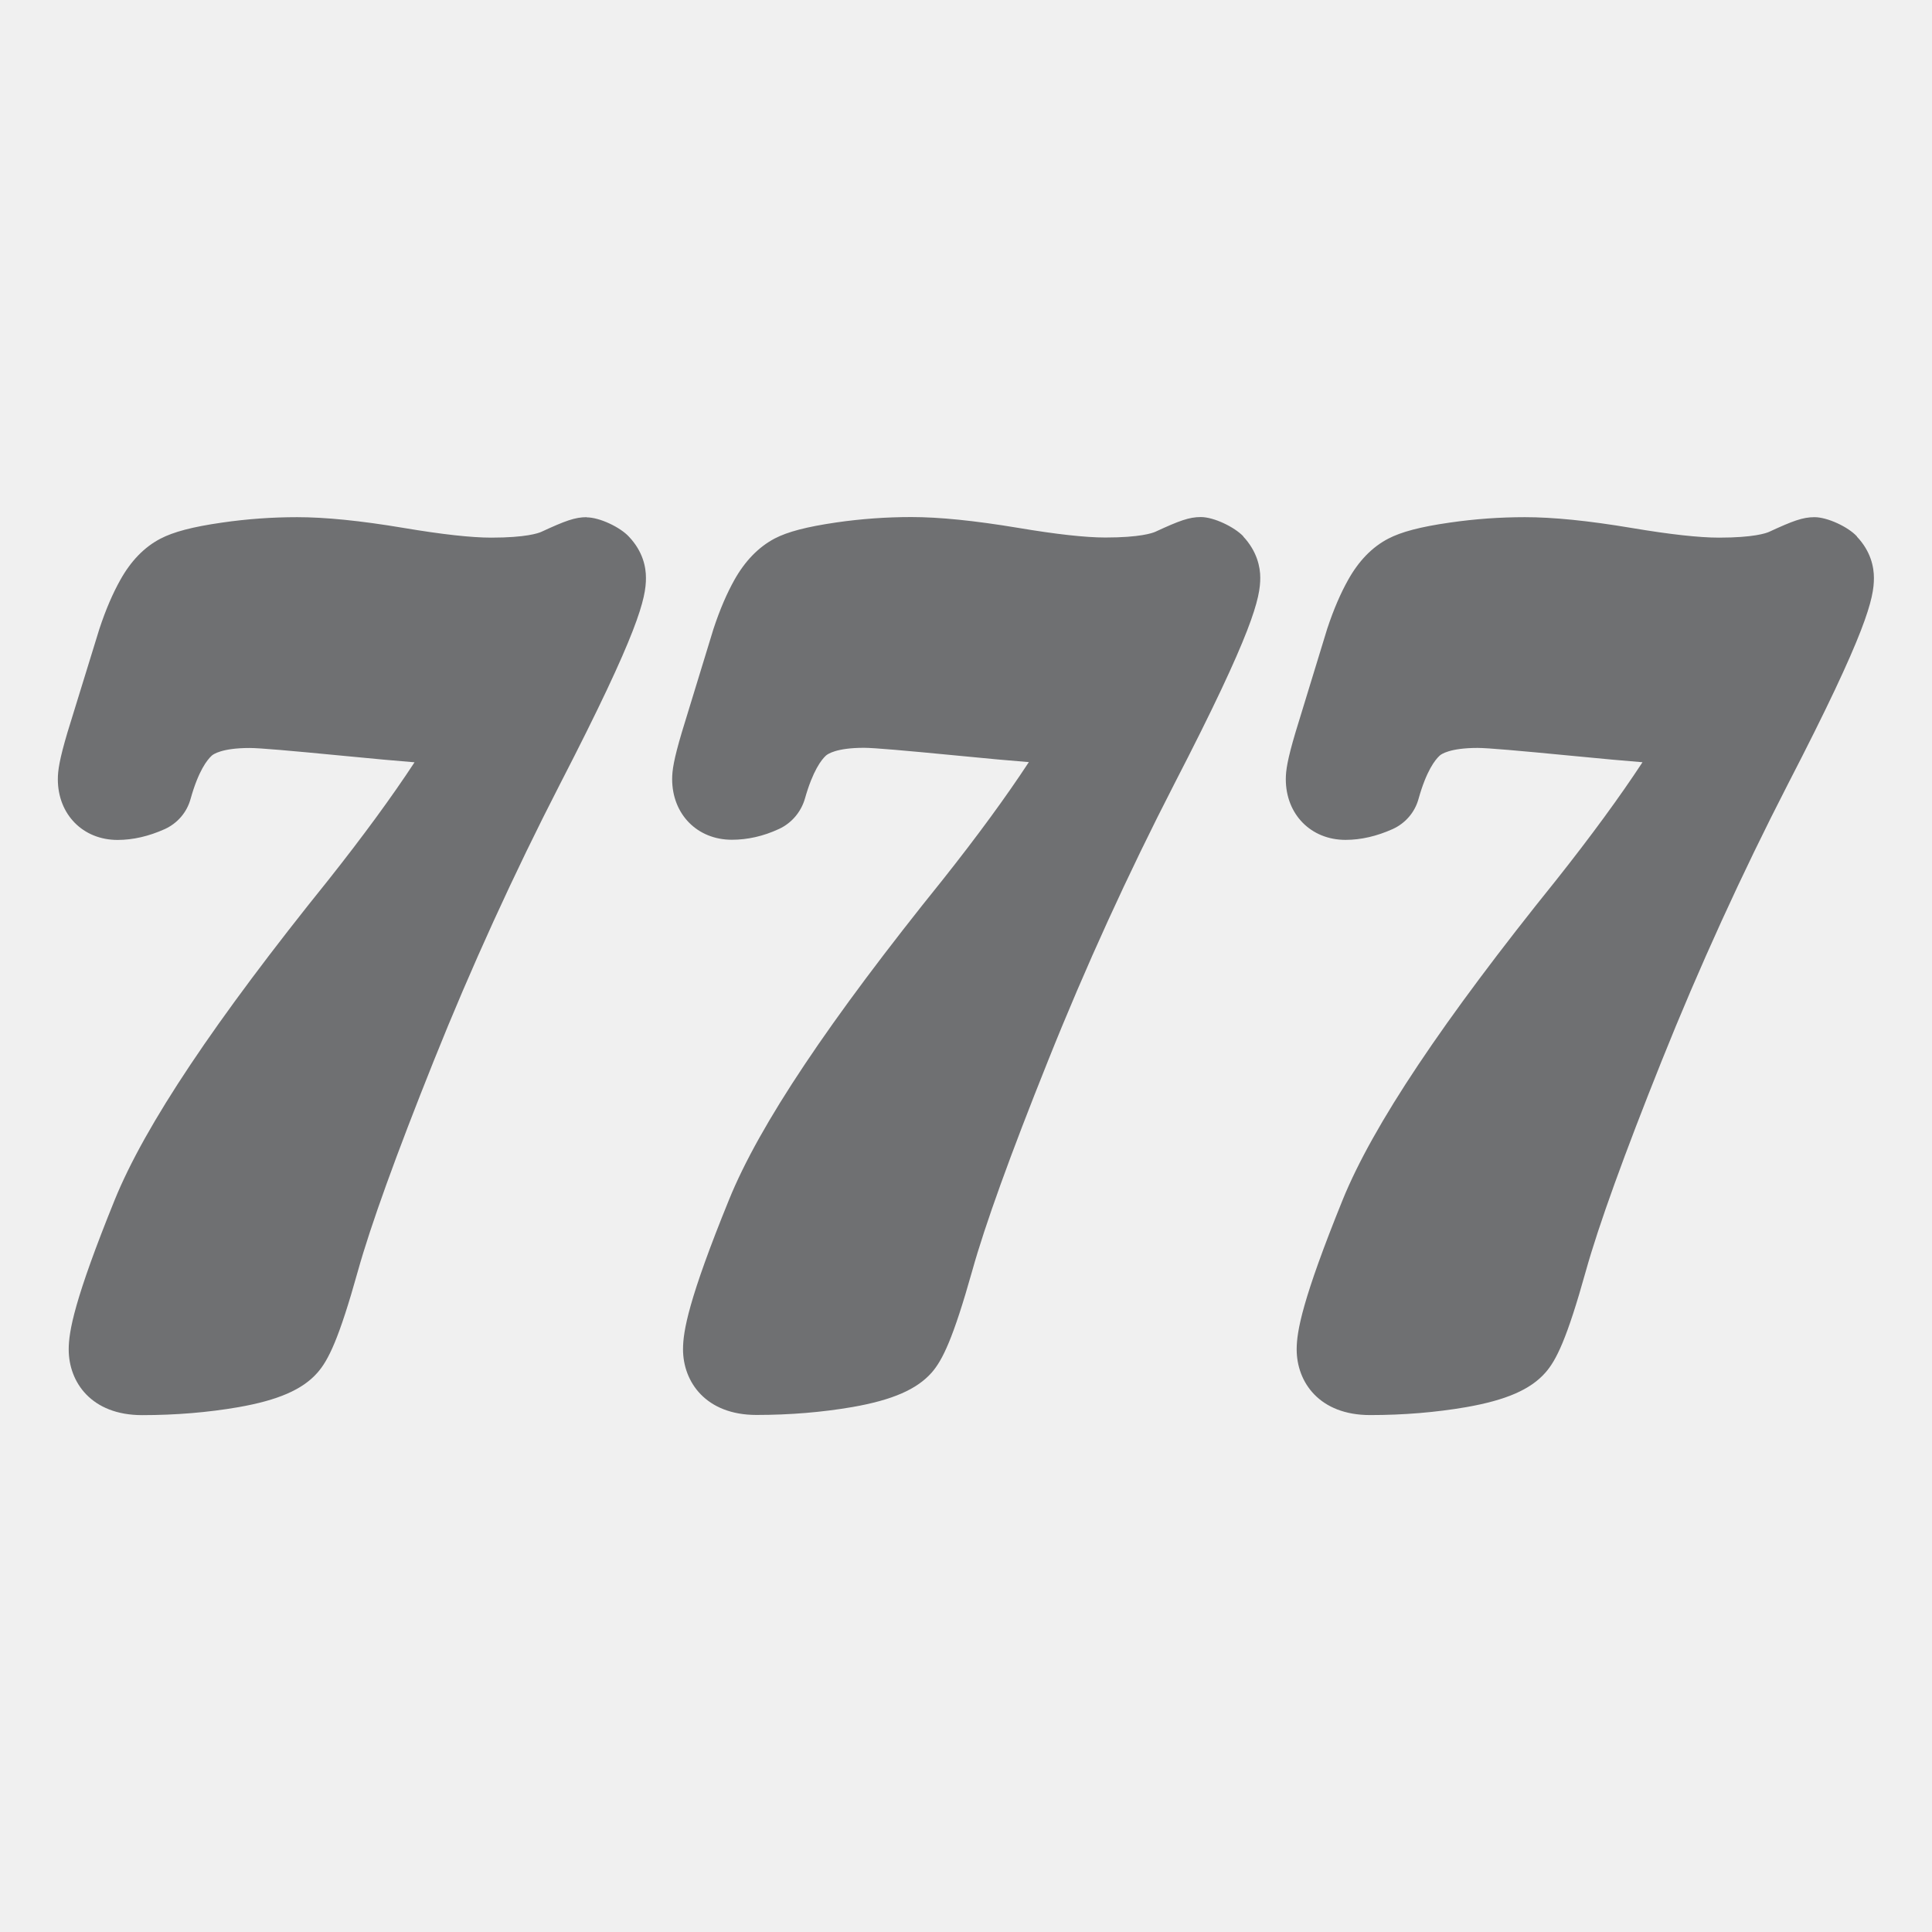
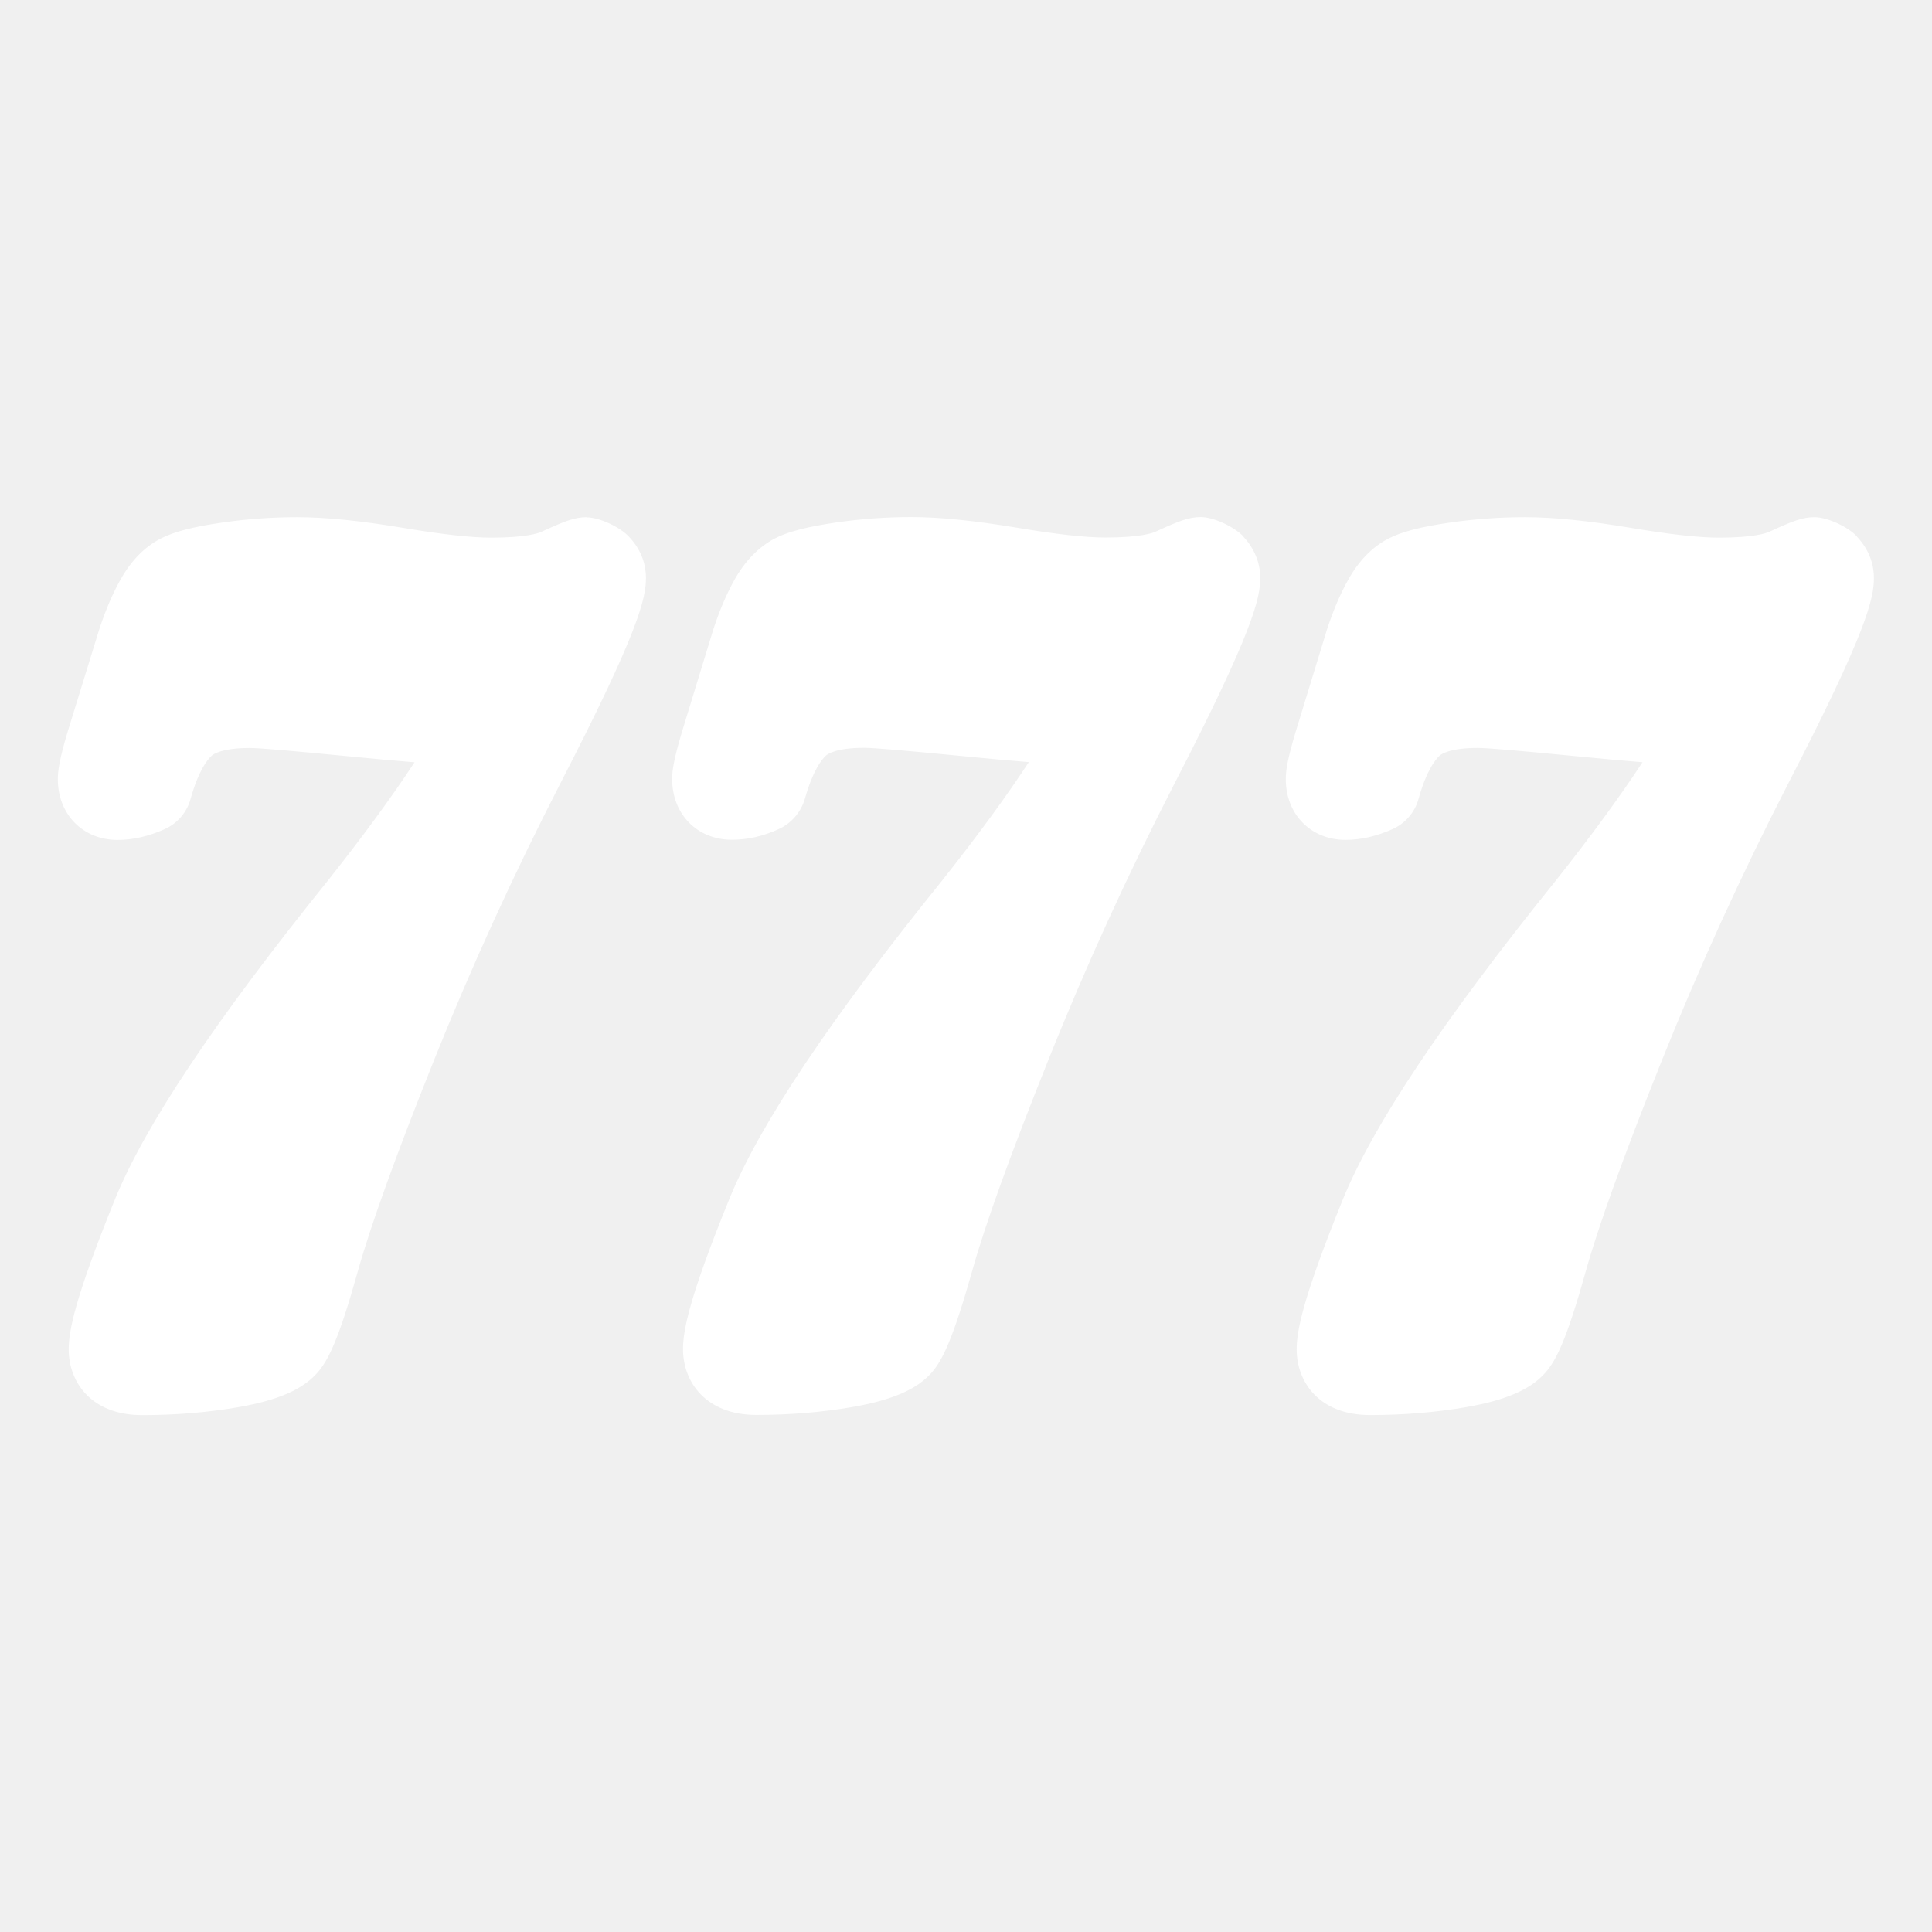
- <svg xmlns="http://www.w3.org/2000/svg" version="1.1" width="32" height="32" viewBox="0 0 32 32" fill="#6f7072">
+ <svg xmlns="http://www.w3.org/2000/svg" version="1.1" width="32" height="32" viewBox="0 0 32 32" fill="#fff">
  <path d="M20.592 8.886c0.23 0.246 0.282 0.509 0.282 0.682 0 0.333-0.109 0.87-1.421 3.411-0.768 1.494-1.475 3.040-2.096 4.595-0.621 1.549-1.043 2.717-1.254 3.475-0.317 1.126-0.493 1.482-0.672 1.686-0.246 0.278-0.65 0.454-1.312 0.57-0.499 0.086-1.034 0.131-1.59 0.131-0.838 0-1.216-0.547-1.216-1.088 0-0.298 0.090-0.826 0.762-2.477 0.502-1.238 1.661-2.97 3.539-5.299 0.576-0.726 1.053-1.379 1.427-1.949-0.282-0.022-0.682-0.058-1.197-0.109-0.858-0.083-1.37-0.128-1.533-0.128-0.464 0-0.605 0.106-0.63 0.128-0.074 0.067-0.218 0.25-0.349 0.714-0.064 0.221-0.221 0.406-0.429 0.502-0.262 0.122-0.525 0.179-0.781 0.179-0.573 0-0.989-0.422-0.989-1.005 0-0.144 0.026-0.323 0.16-0.774l0.525-1.715c0.109-0.33 0.224-0.592 0.346-0.81 0.176-0.314 0.4-0.544 0.666-0.685 0.214-0.112 0.531-0.195 1.018-0.266 0.419-0.061 0.835-0.090 1.245-0.090 0.464 0 1.043 0.058 1.77 0.179 0.63 0.106 1.117 0.16 1.446 0.16 0.573 0 0.781-0.074 0.829-0.096 0.394-0.182 0.557-0.243 0.752-0.243 0.214 0 0.554 0.163 0.704 0.32zM9.718 8.566c-0.195 0-0.358 0.061-0.752 0.243-0.048 0.022-0.256 0.096-0.829 0.096-0.33 0-0.816-0.054-1.446-0.16-0.726-0.122-1.306-0.179-1.77-0.179-0.41 0-0.826 0.029-1.245 0.090-0.49 0.070-0.803 0.154-1.018 0.266-0.266 0.138-0.49 0.368-0.666 0.685-0.122 0.218-0.237 0.48-0.346 0.81l-0.528 1.712c-0.134 0.451-0.16 0.634-0.16 0.778 0 0.582 0.416 1.005 0.989 1.005 0.256 0 0.518-0.061 0.781-0.179 0.211-0.096 0.368-0.278 0.429-0.502 0.131-0.467 0.275-0.646 0.349-0.714 0.022-0.022 0.166-0.128 0.63-0.128 0.163 0 0.675 0.045 1.533 0.128 0.515 0.051 0.915 0.086 1.197 0.109-0.374 0.57-0.851 1.222-1.427 1.949-1.878 2.33-3.037 4.064-3.539 5.299-0.669 1.651-0.762 2.179-0.762 2.477 0 0.541 0.374 1.088 1.216 1.088 0.557 0 1.091-0.045 1.59-0.131 0.659-0.115 1.066-0.291 1.312-0.57 0.182-0.205 0.358-0.56 0.672-1.686 0.211-0.755 0.634-1.926 1.254-3.475 0.621-1.552 1.328-3.101 2.096-4.595 1.309-2.538 1.421-3.075 1.421-3.411 0-0.176-0.048-0.435-0.282-0.682-0.144-0.157-0.486-0.32-0.701-0.32zM30.758 8.886c-0.147-0.16-0.49-0.32-0.704-0.32-0.195 0-0.358 0.061-0.752 0.243-0.048 0.022-0.256 0.096-0.829 0.096-0.33 0-0.816-0.054-1.446-0.16-0.726-0.122-1.306-0.179-1.77-0.179-0.41 0-0.826 0.029-1.245 0.090-0.49 0.070-0.803 0.154-1.018 0.266-0.266 0.138-0.49 0.368-0.666 0.685-0.122 0.218-0.237 0.48-0.346 0.81l-0.525 1.715c-0.134 0.451-0.16 0.63-0.16 0.774 0 0.582 0.416 1.005 0.989 1.005 0.256 0 0.518-0.061 0.781-0.179 0.211-0.096 0.368-0.278 0.429-0.502 0.131-0.467 0.275-0.646 0.349-0.714 0.022-0.022 0.166-0.128 0.63-0.128 0.163 0 0.675 0.045 1.533 0.128 0.515 0.051 0.915 0.086 1.197 0.109-0.374 0.57-0.851 1.222-1.427 1.949-1.878 2.33-3.037 4.064-3.539 5.299-0.669 1.651-0.762 2.179-0.762 2.477 0 0.541 0.374 1.088 1.216 1.088 0.557 0 1.091-0.045 1.59-0.131 0.659-0.115 1.066-0.291 1.312-0.57 0.182-0.205 0.358-0.56 0.672-1.686 0.211-0.755 0.634-1.926 1.254-3.475 0.621-1.552 1.328-3.101 2.096-4.595 1.312-2.538 1.421-3.075 1.421-3.408 0-0.176-0.048-0.438-0.282-0.685z" />
</svg>
